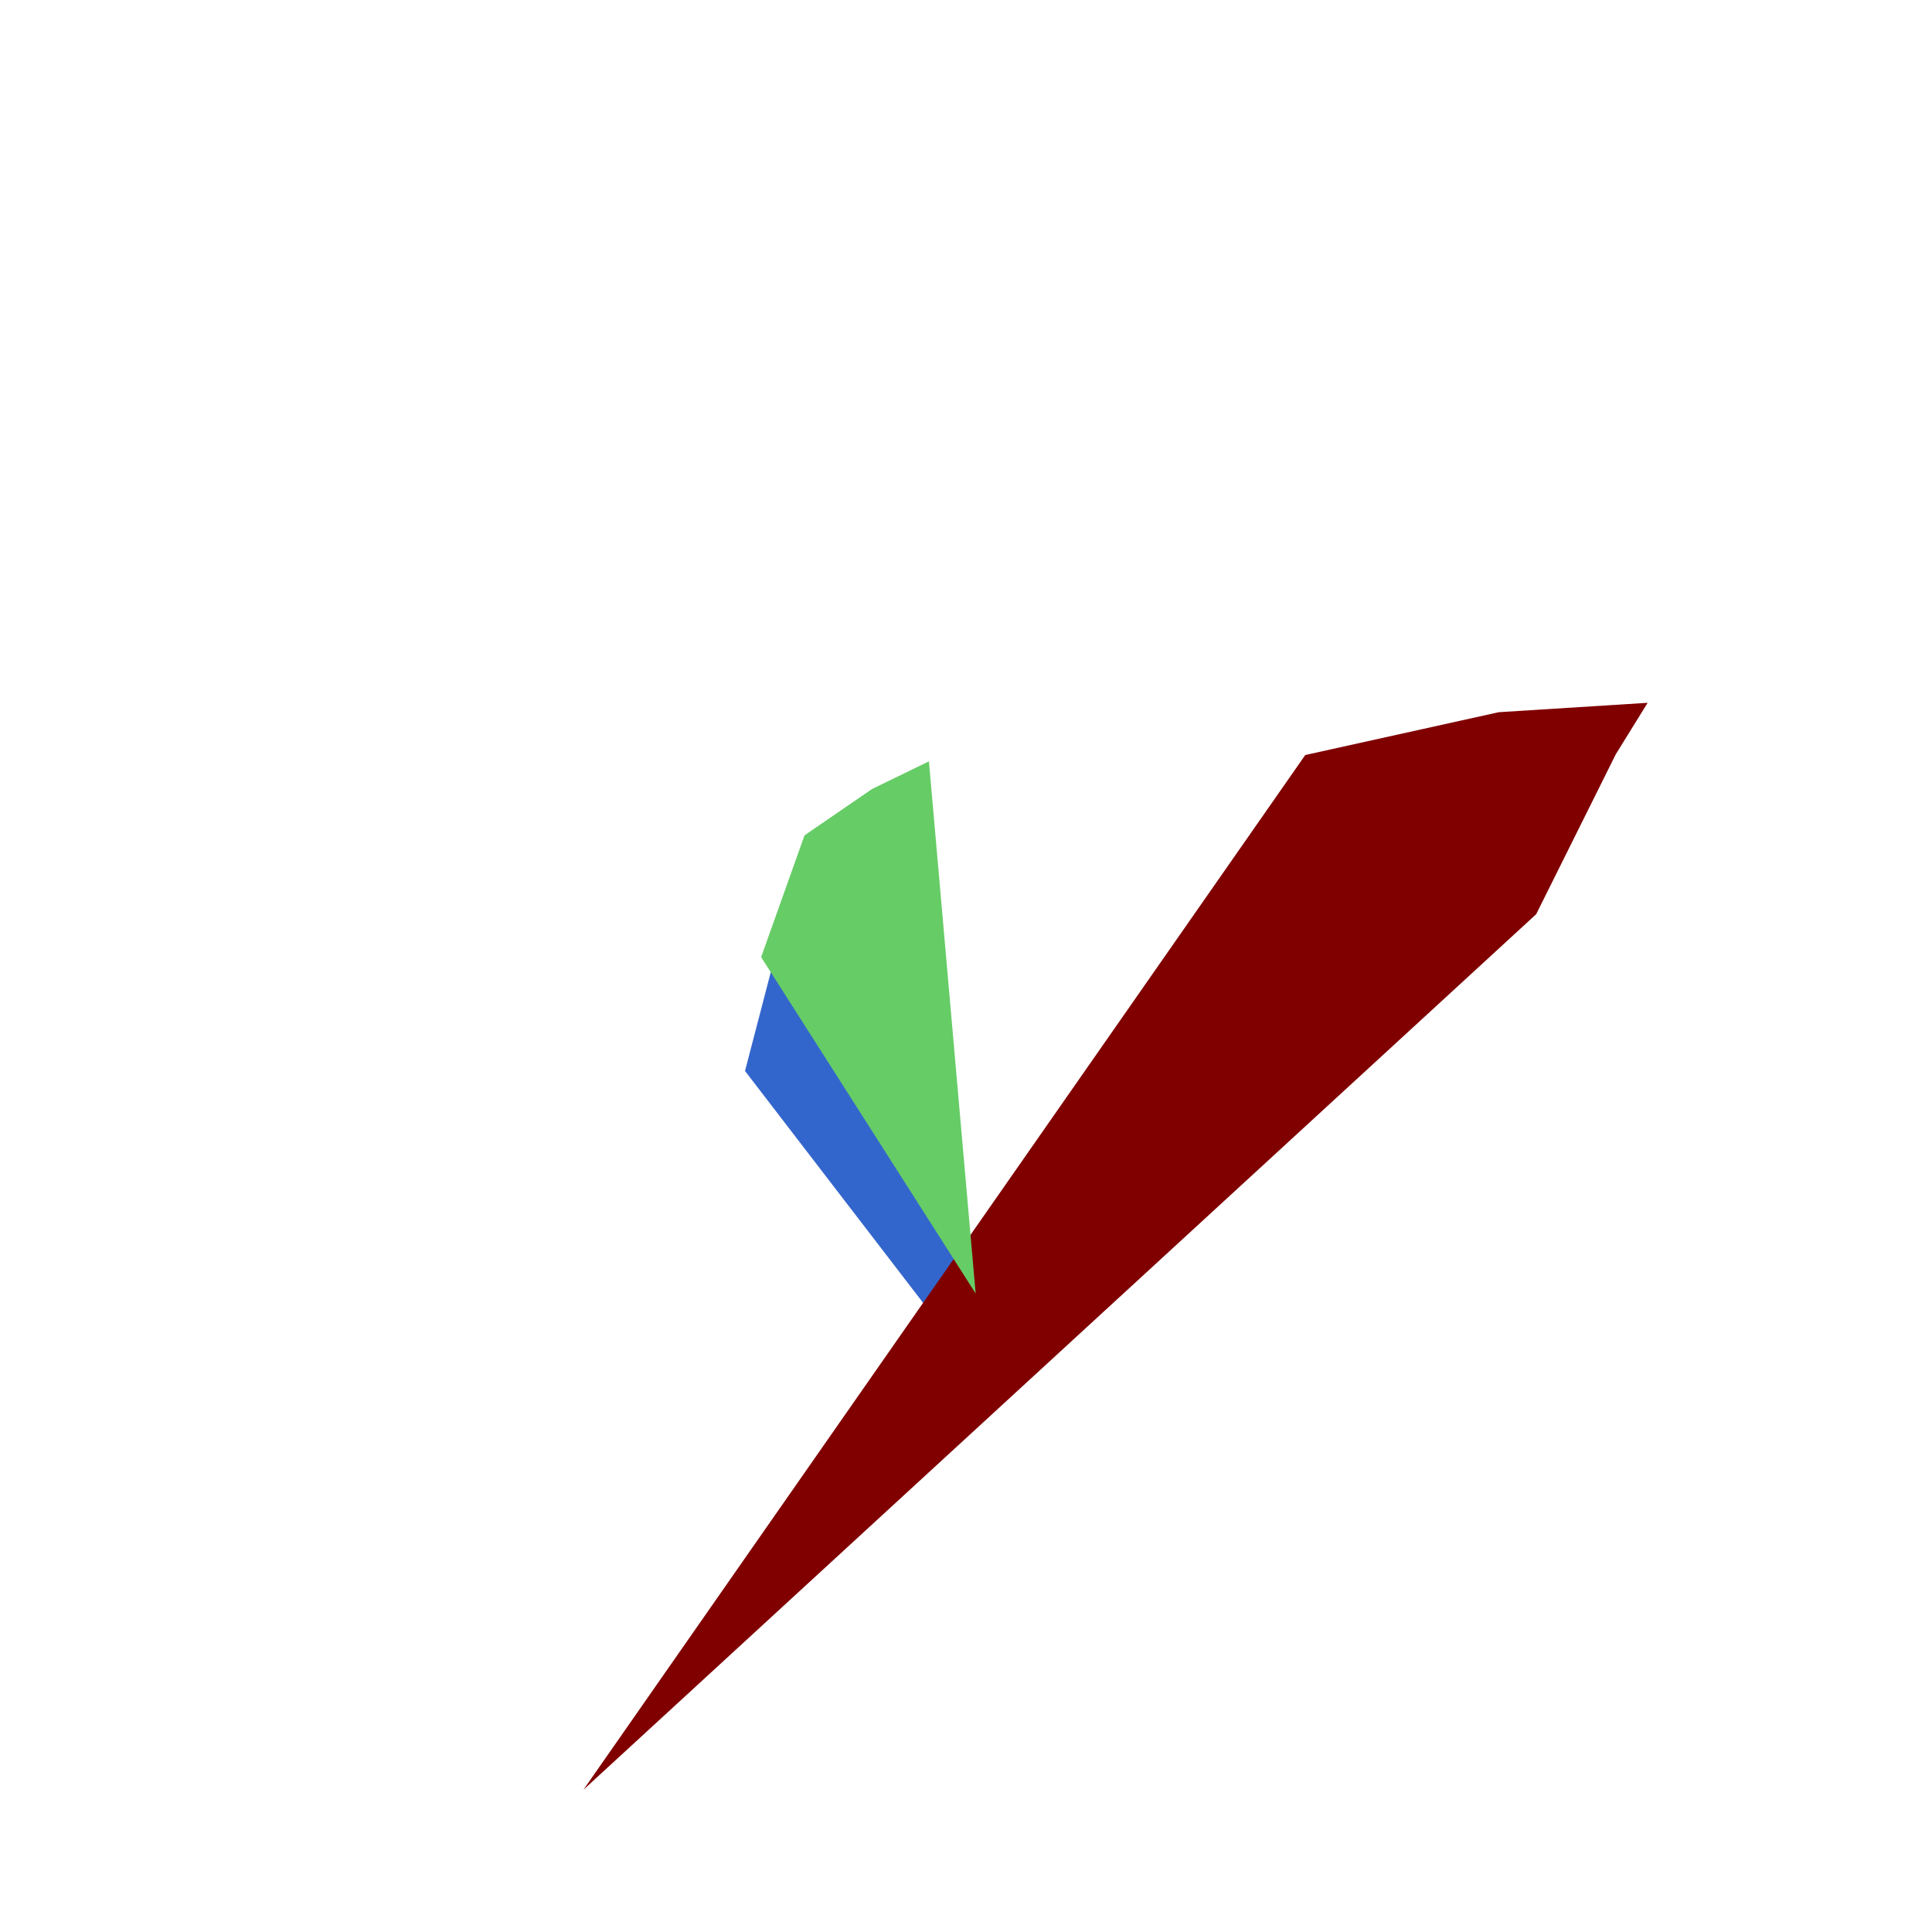
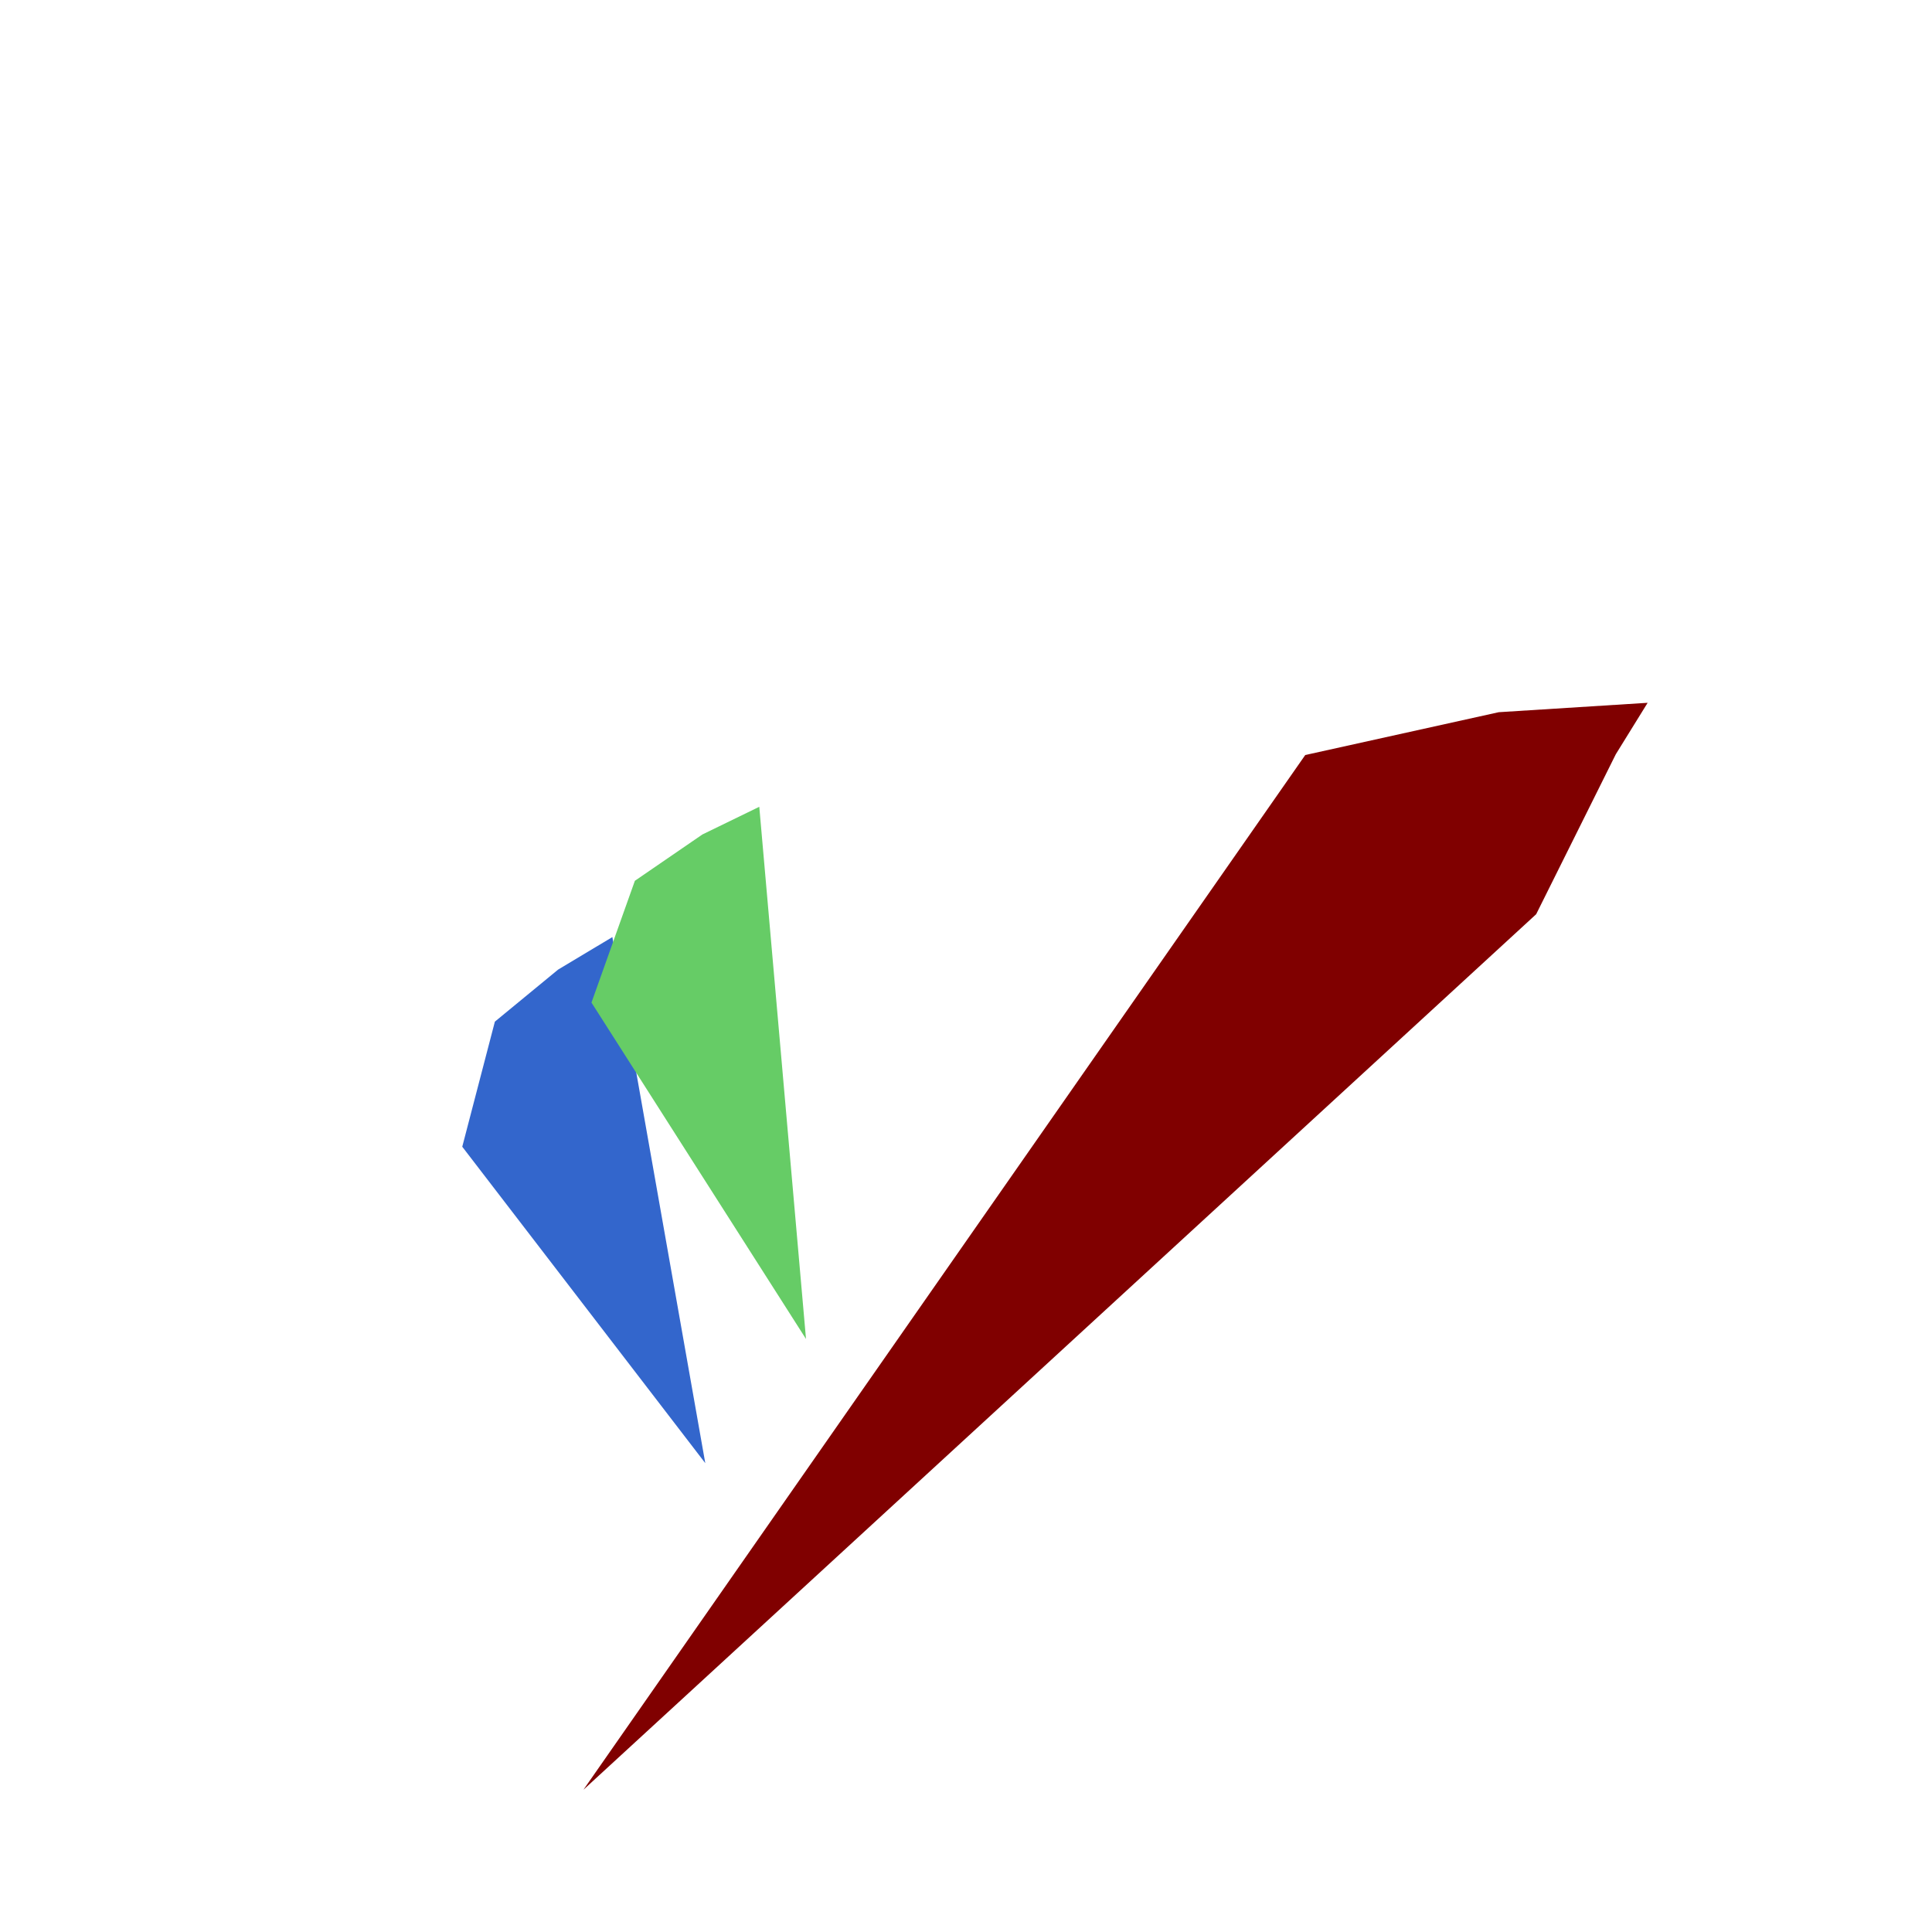
<svg xmlns="http://www.w3.org/2000/svg" width="300" height="300" viewBox="243 73 132 74" preserveAspectRatio="xMidYMid meet">
  <g transform="rotate(165 309 115)" fill="none" fill-rule="evenodd">
-     <g transform="         translate(294.533 145.992)         translate(16 -18)         rotate(-45)         scale(0.35)         translate(-294.533 -145.992)       ">
+     <g transform="         translate(294.533 145.992)         translate(36 -18)         rotate(-45)         scale(0.35)         translate(-294.533 -145.992)       ">
      <path fill="#3366CC" d="M294.533 145.992l10.8 6 14.962 5.608 24.332-6.696 29.773-71.97z" />
    </g>
    <g transform="         translate(243.067 123.146)         translate(15 2)         rotate(-12)         scale(0.75)         translate(-243.067 -123.146)       ">
      <path fill="maroon" d="M243.067 123.146l4.708-2.857 13.083-9.693L374.4 78.933l-101.383 54.134-17.475-4.526z" />
    </g>
-     <g transform="         translate(294.533 145.992)         translate(12 -12)         rotate(-40)         scale(0.35)         translate(-294.533 -145.992)       ">
+     <g transform="         translate(294.533 145.992)         translate(24 -12)         rotate(-40)         scale(0.35)         translate(-294.533 -145.992)       ">
      <path fill="#66CC66" d="M294.533 145.992l10.8 6 14.962 5.608 24.332-6.696 29.773-71.97z" />
    </g>
  </g>
</svg>
